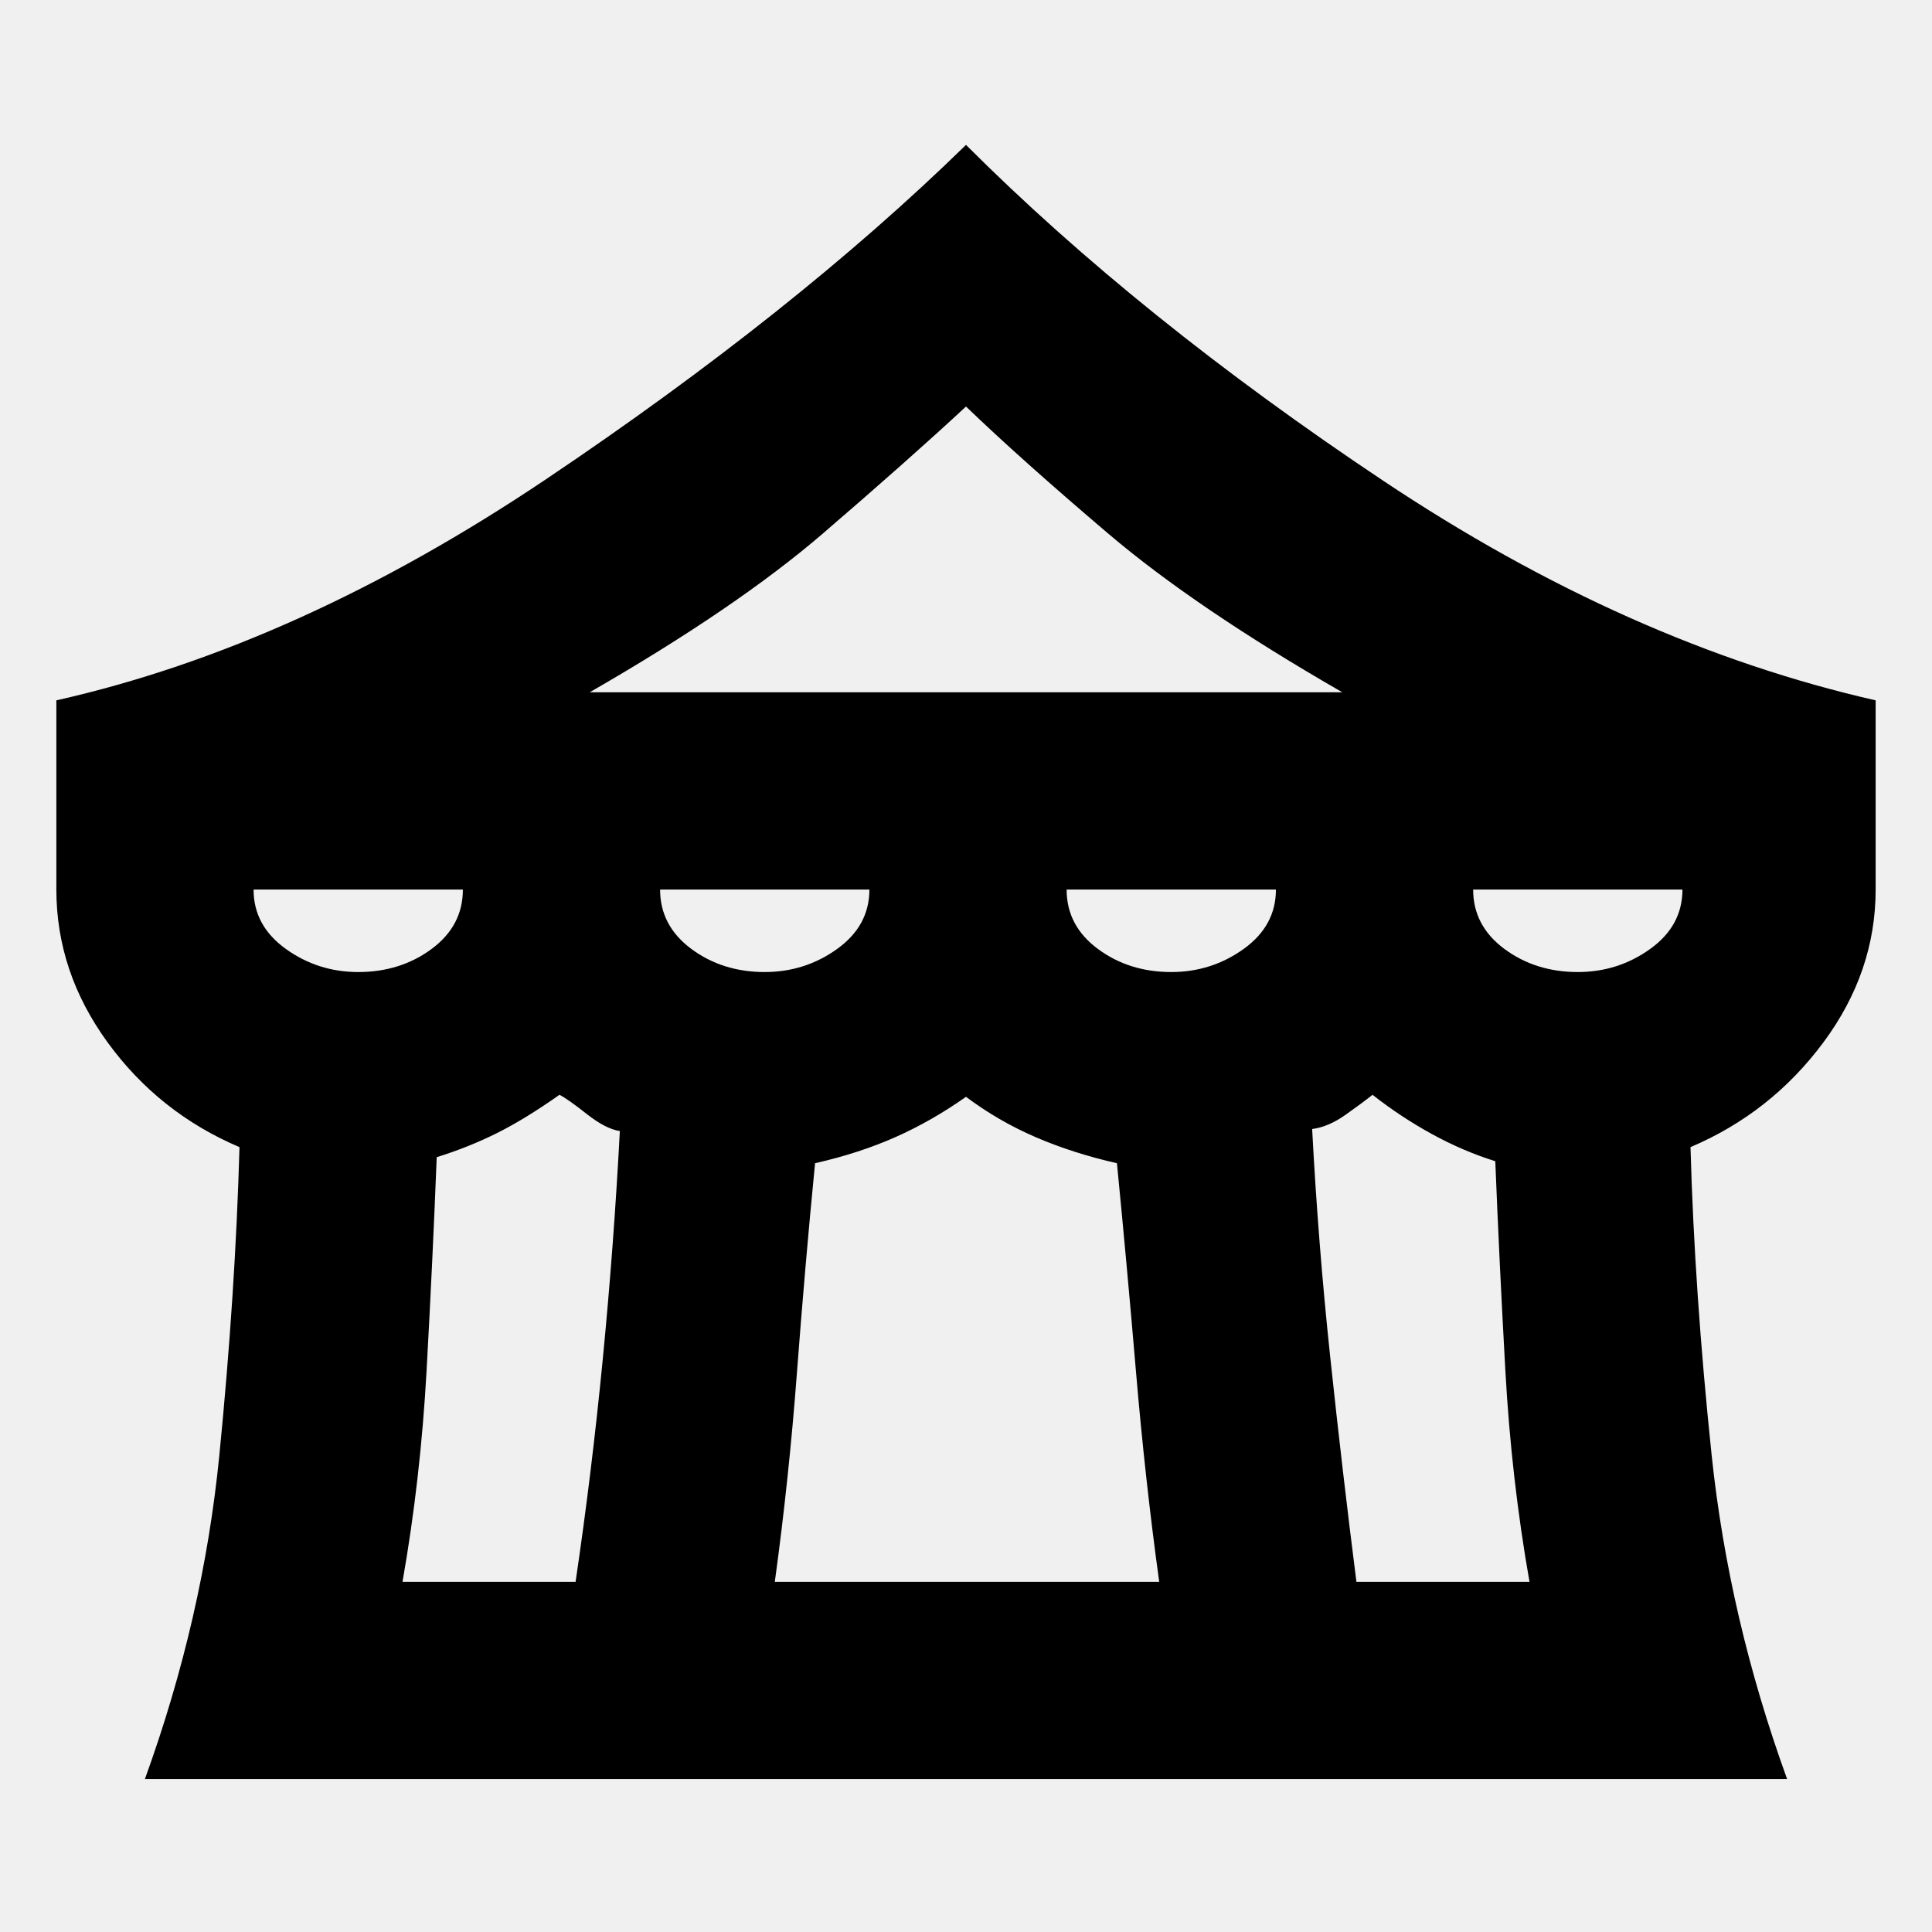
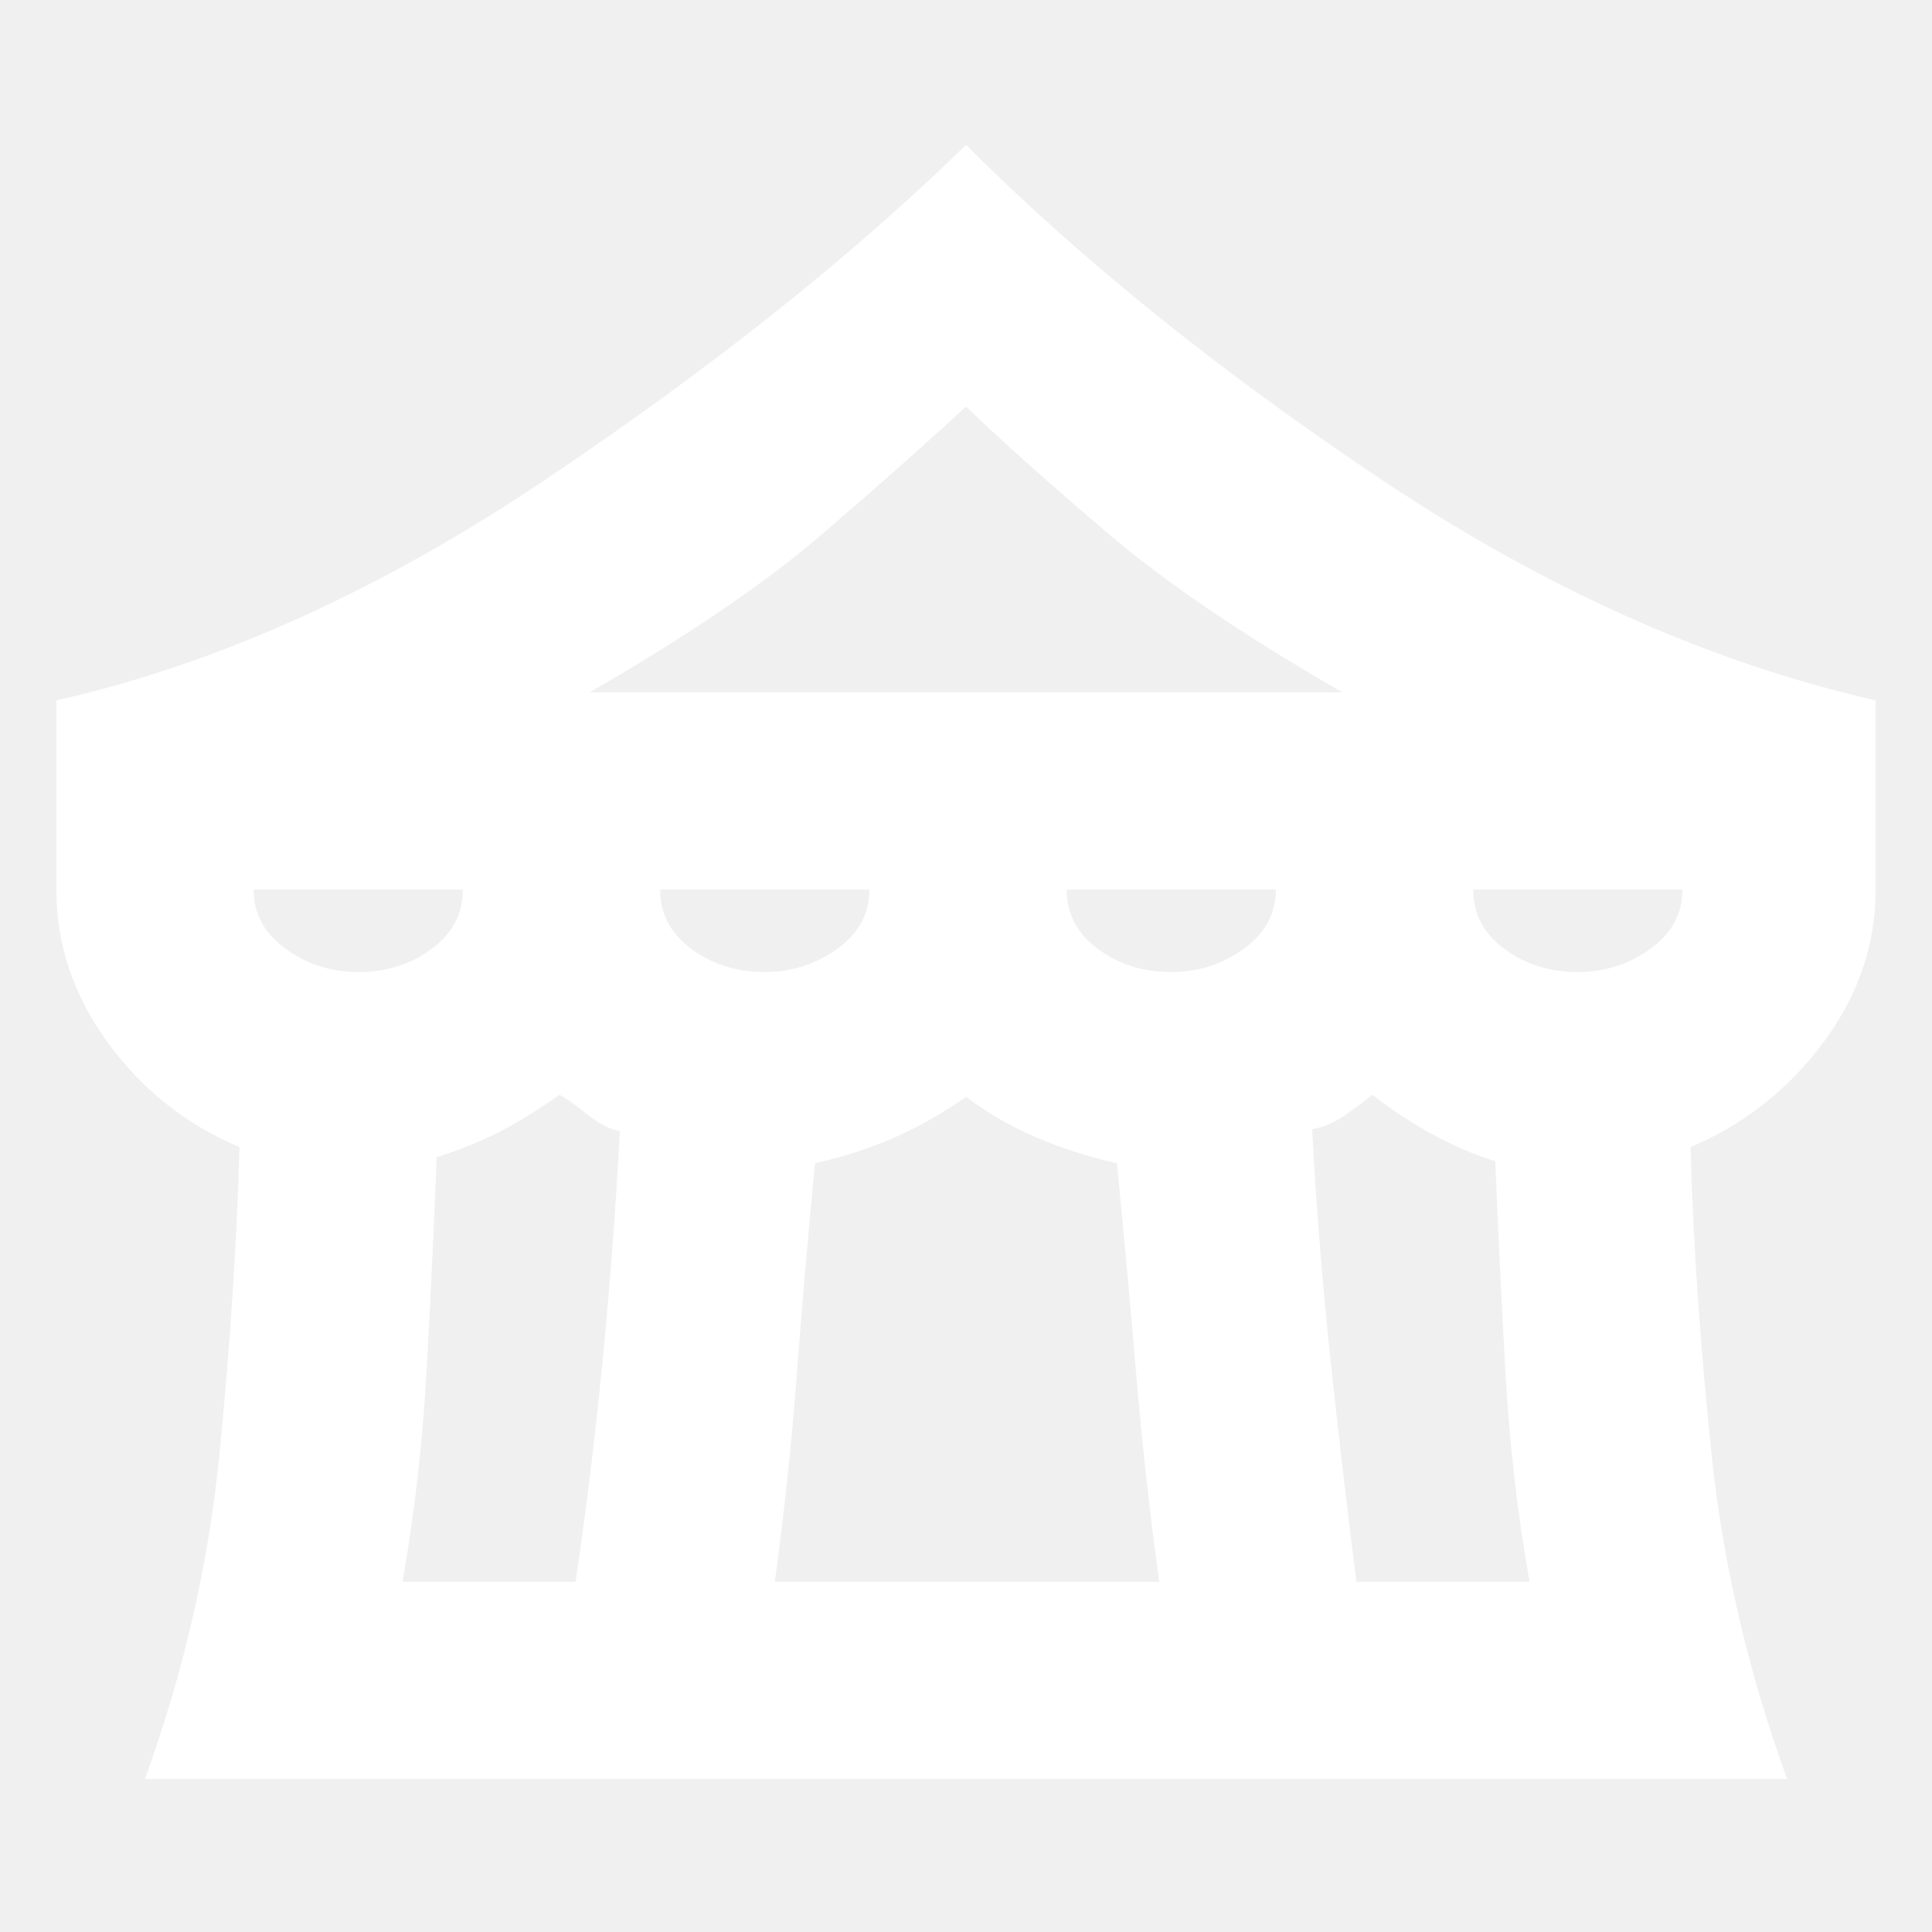
<svg xmlns="http://www.w3.org/2000/svg" height="20" viewBox="0 96 960 960" width="20">
-   <path d="M72 980q29-80 37-161t10-153q-40-17-65.5-52T28 538v-94q120-27 243.5-110T480 168q86 86 207.5 167T932 444v94q0 41-26 76t-66 52q2 72 10.5 153T888 980H72Zm221-540h374q-73-42-116.5-79T480 298q-28 26-71 63t-116 79Zm289 139q20 0 36-11.5t16-29.5H530q0 18 15.5 29.5T582 579Zm-202 0q20 0 36-11.5t16-29.5H328q0 18 15.5 29.5T380 579Zm-202 0q21 0 36.5-11.5T230 538H126q0 18 16 29.5t36 11.5Zm22 303h86q8-54 13.5-110.5T308 658q-7-1-16.5-8.5T278 640q-17 12-31 19t-30 12q-2 51-5 105.5T200 882Zm185 0h191q-7-51-11.5-104T555 674q-22-5-40.5-13T480 641q-17 12-35 20t-40 13q-5 51-9 104t-11 104Zm289 0h86q-9-51-12-105t-5-104q-16-5-31.5-13.5T682 640q-5 4-13.5 10t-16.5 7q3 57 9 113.5T674 882Zm110-303q20 0 36-11.5t16-29.5H732q0 18 15.5 29.5T784 579Z" />
+   <path fill="#FFFFFF" d="M72 980q29-80 37-161t10-153q-40-17-65.5-52T28 538v-94q120-27 243.5-110T480 168q86 86 207.5 167T932 444v94q0 41-26 76t-66 52q2 72 10.5 153T888 980H72Zm221-540h374q-73-42-116.5-79T480 298q-28 26-71 63t-116 79Zm289 139q20 0 36-11.5t16-29.5H530q0 18 15.5 29.5T582 579Zm-202 0q20 0 36-11.5t16-29.5H328q0 18 15.5 29.5T380 579Zm-202 0q21 0 36.5-11.5T230 538H126q0 18 16 29.5t36 11.5Zm22 303h86q8-54 13.5-110.5T308 658q-7-1-16.5-8.5T278 640q-17 12-31 19t-30 12q-2 51-5 105.5T200 882Zm185 0h191q-7-51-11.5-104T555 674q-22-5-40.5-13T480 641q-17 12-35 20t-40 13q-5 51-9 104t-11 104Zm289 0h86q-9-51-12-105t-5-104q-16-5-31.5-13.5T682 640q-5 4-13.5 10t-16.5 7q3 57 9 113.5T674 882Zm110-303q20 0 36-11.5t16-29.5H732q0 18 15.5 29.5T784 579Z" />
</svg>
